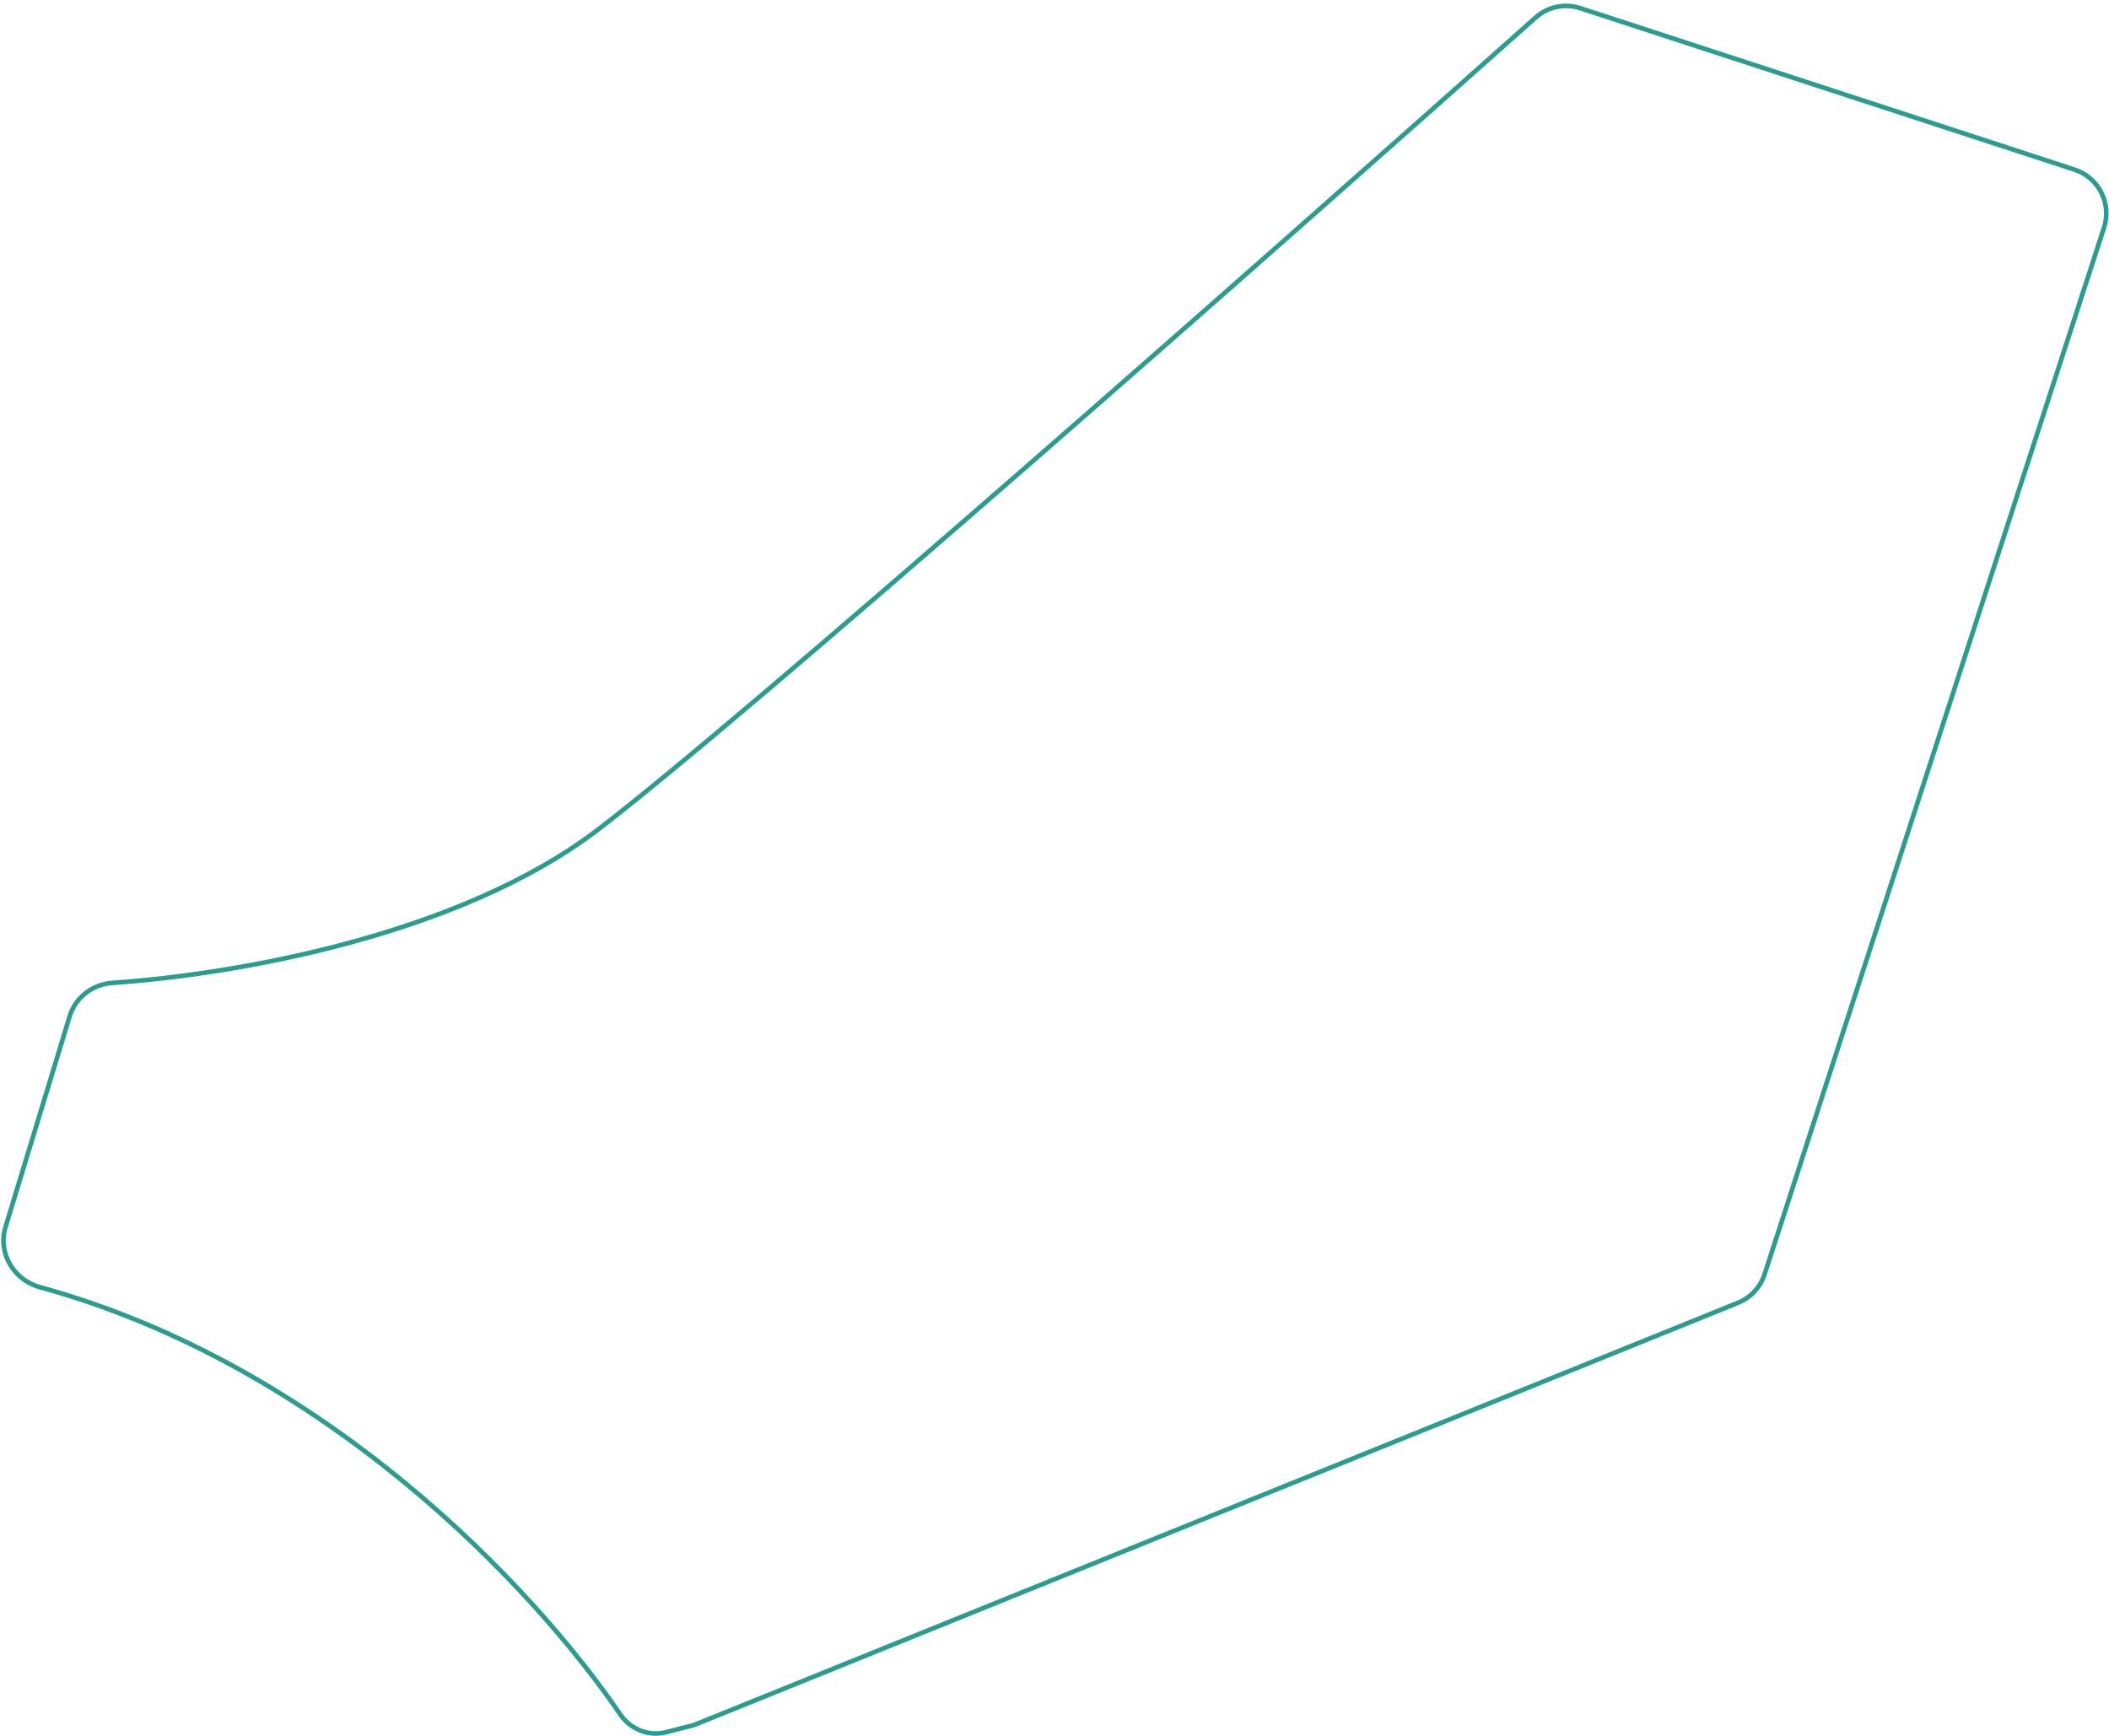
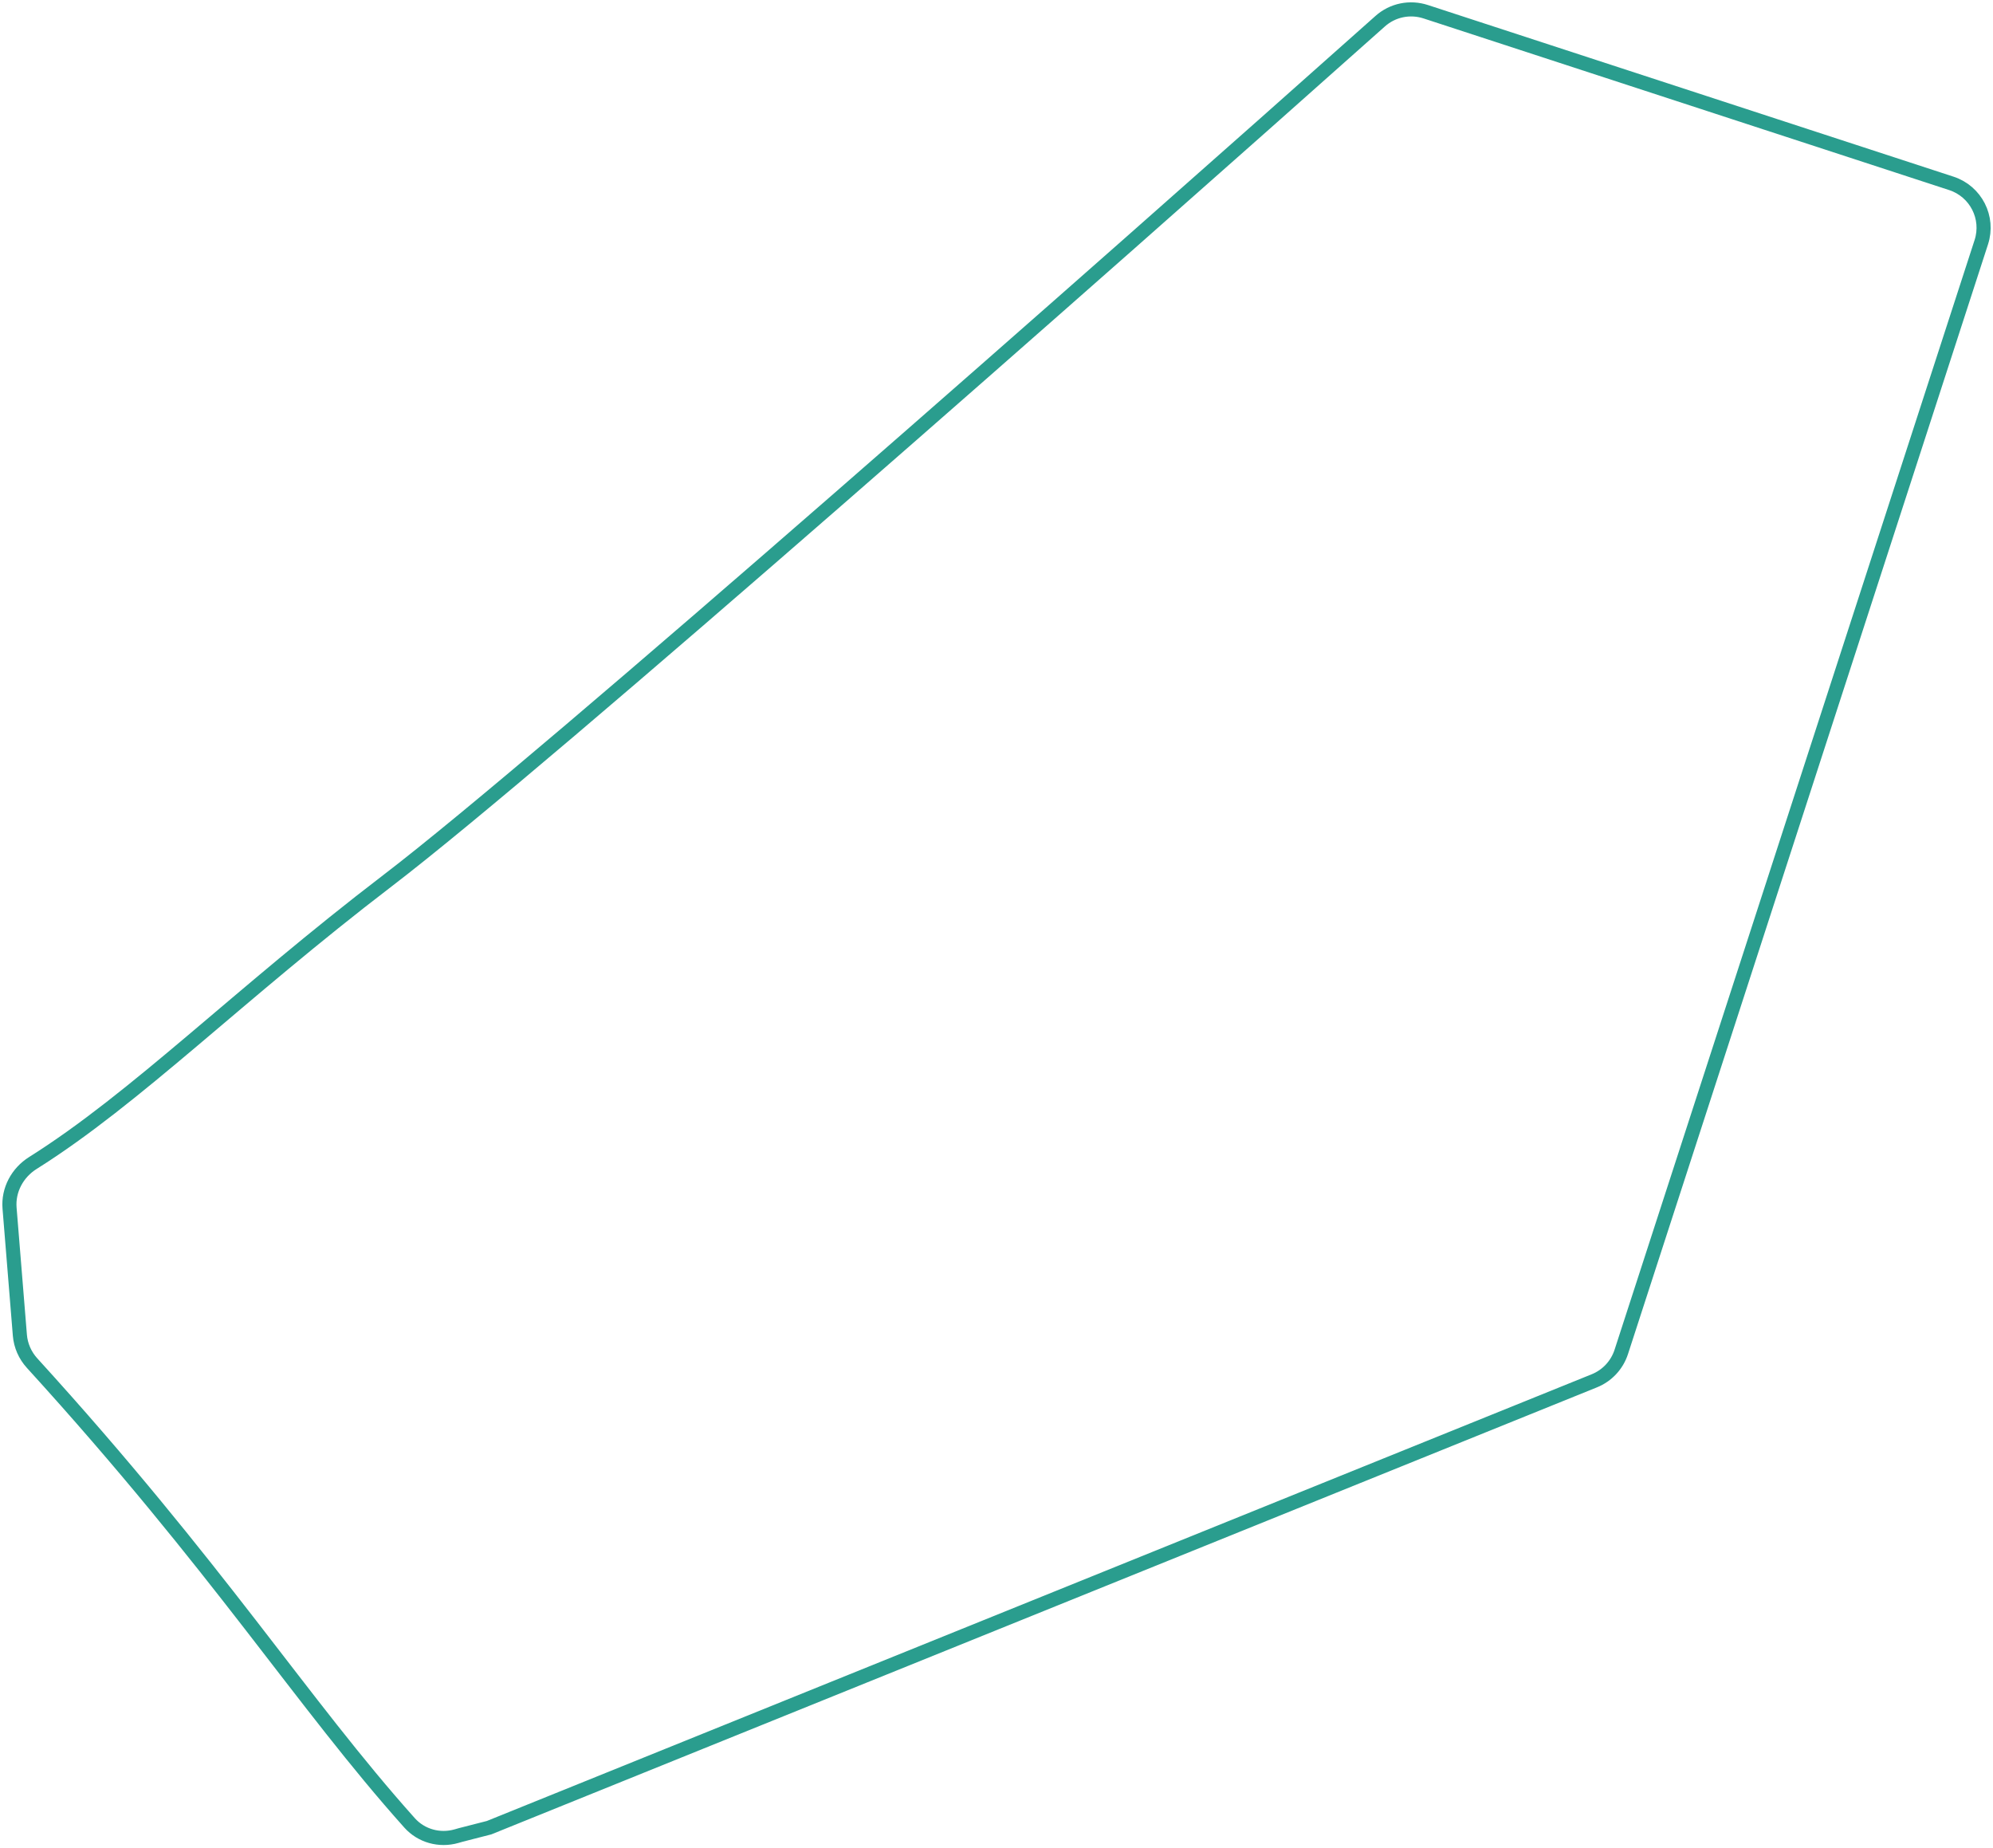
- <svg xmlns="http://www.w3.org/2000/svg" width="458" height="377" viewBox="0 0 458 377" fill="none">
-   <path d="M15.135 220.704L1.189 266.504C-0.524 272.127 2.977 277.988 8.646 279.542C70.545 296.516 115.894 344.753 134.691 372.325C136.945 375.632 141.033 377.239 144.881 376.14L150.719 374.642L377.436 282.94C380.177 281.832 382.287 279.567 383.199 276.755L456.922 49.429C458.623 44.184 455.757 38.551 450.515 36.839L343.22 1.787C339.834 0.681 336.144 1.434 333.484 3.804C276.437 54.65 162.348 155.331 129.926 180.126C99.684 203.253 50.85 211.653 24.42 213.461C20.128 213.755 16.388 216.589 15.135 220.704Z" stroke="#2A9D8E" />
+ <svg xmlns="http://www.w3.org/2000/svg" width="424" height="393" viewBox="0 0 424 393" fill="none">
+   <path d="M2.033 257.013L4.228 284.042C4.406 286.245 5.332 288.34 6.821 289.975C46.588 333.64 64.185 362.147 87.138 387.794C89.631 390.579 93.513 391.643 97.109 390.616L97.995 390.363L104.046 388.812L339.184 293.745C341.912 292.643 344.011 290.392 344.918 287.596L421.513 51.519C423.204 46.307 420.352 40.713 415.137 39.01L303.327 2.499C299.953 1.397 296.281 2.143 293.633 4.503C234.57 57.123 116.131 161.601 82.496 187.312C50.674 211.637 28.942 233.622 6.99 247.41C3.7 249.476 1.718 253.146 2.033 257.013Z" stroke="#2A9D8E" stroke-width="3" />
</svg>
